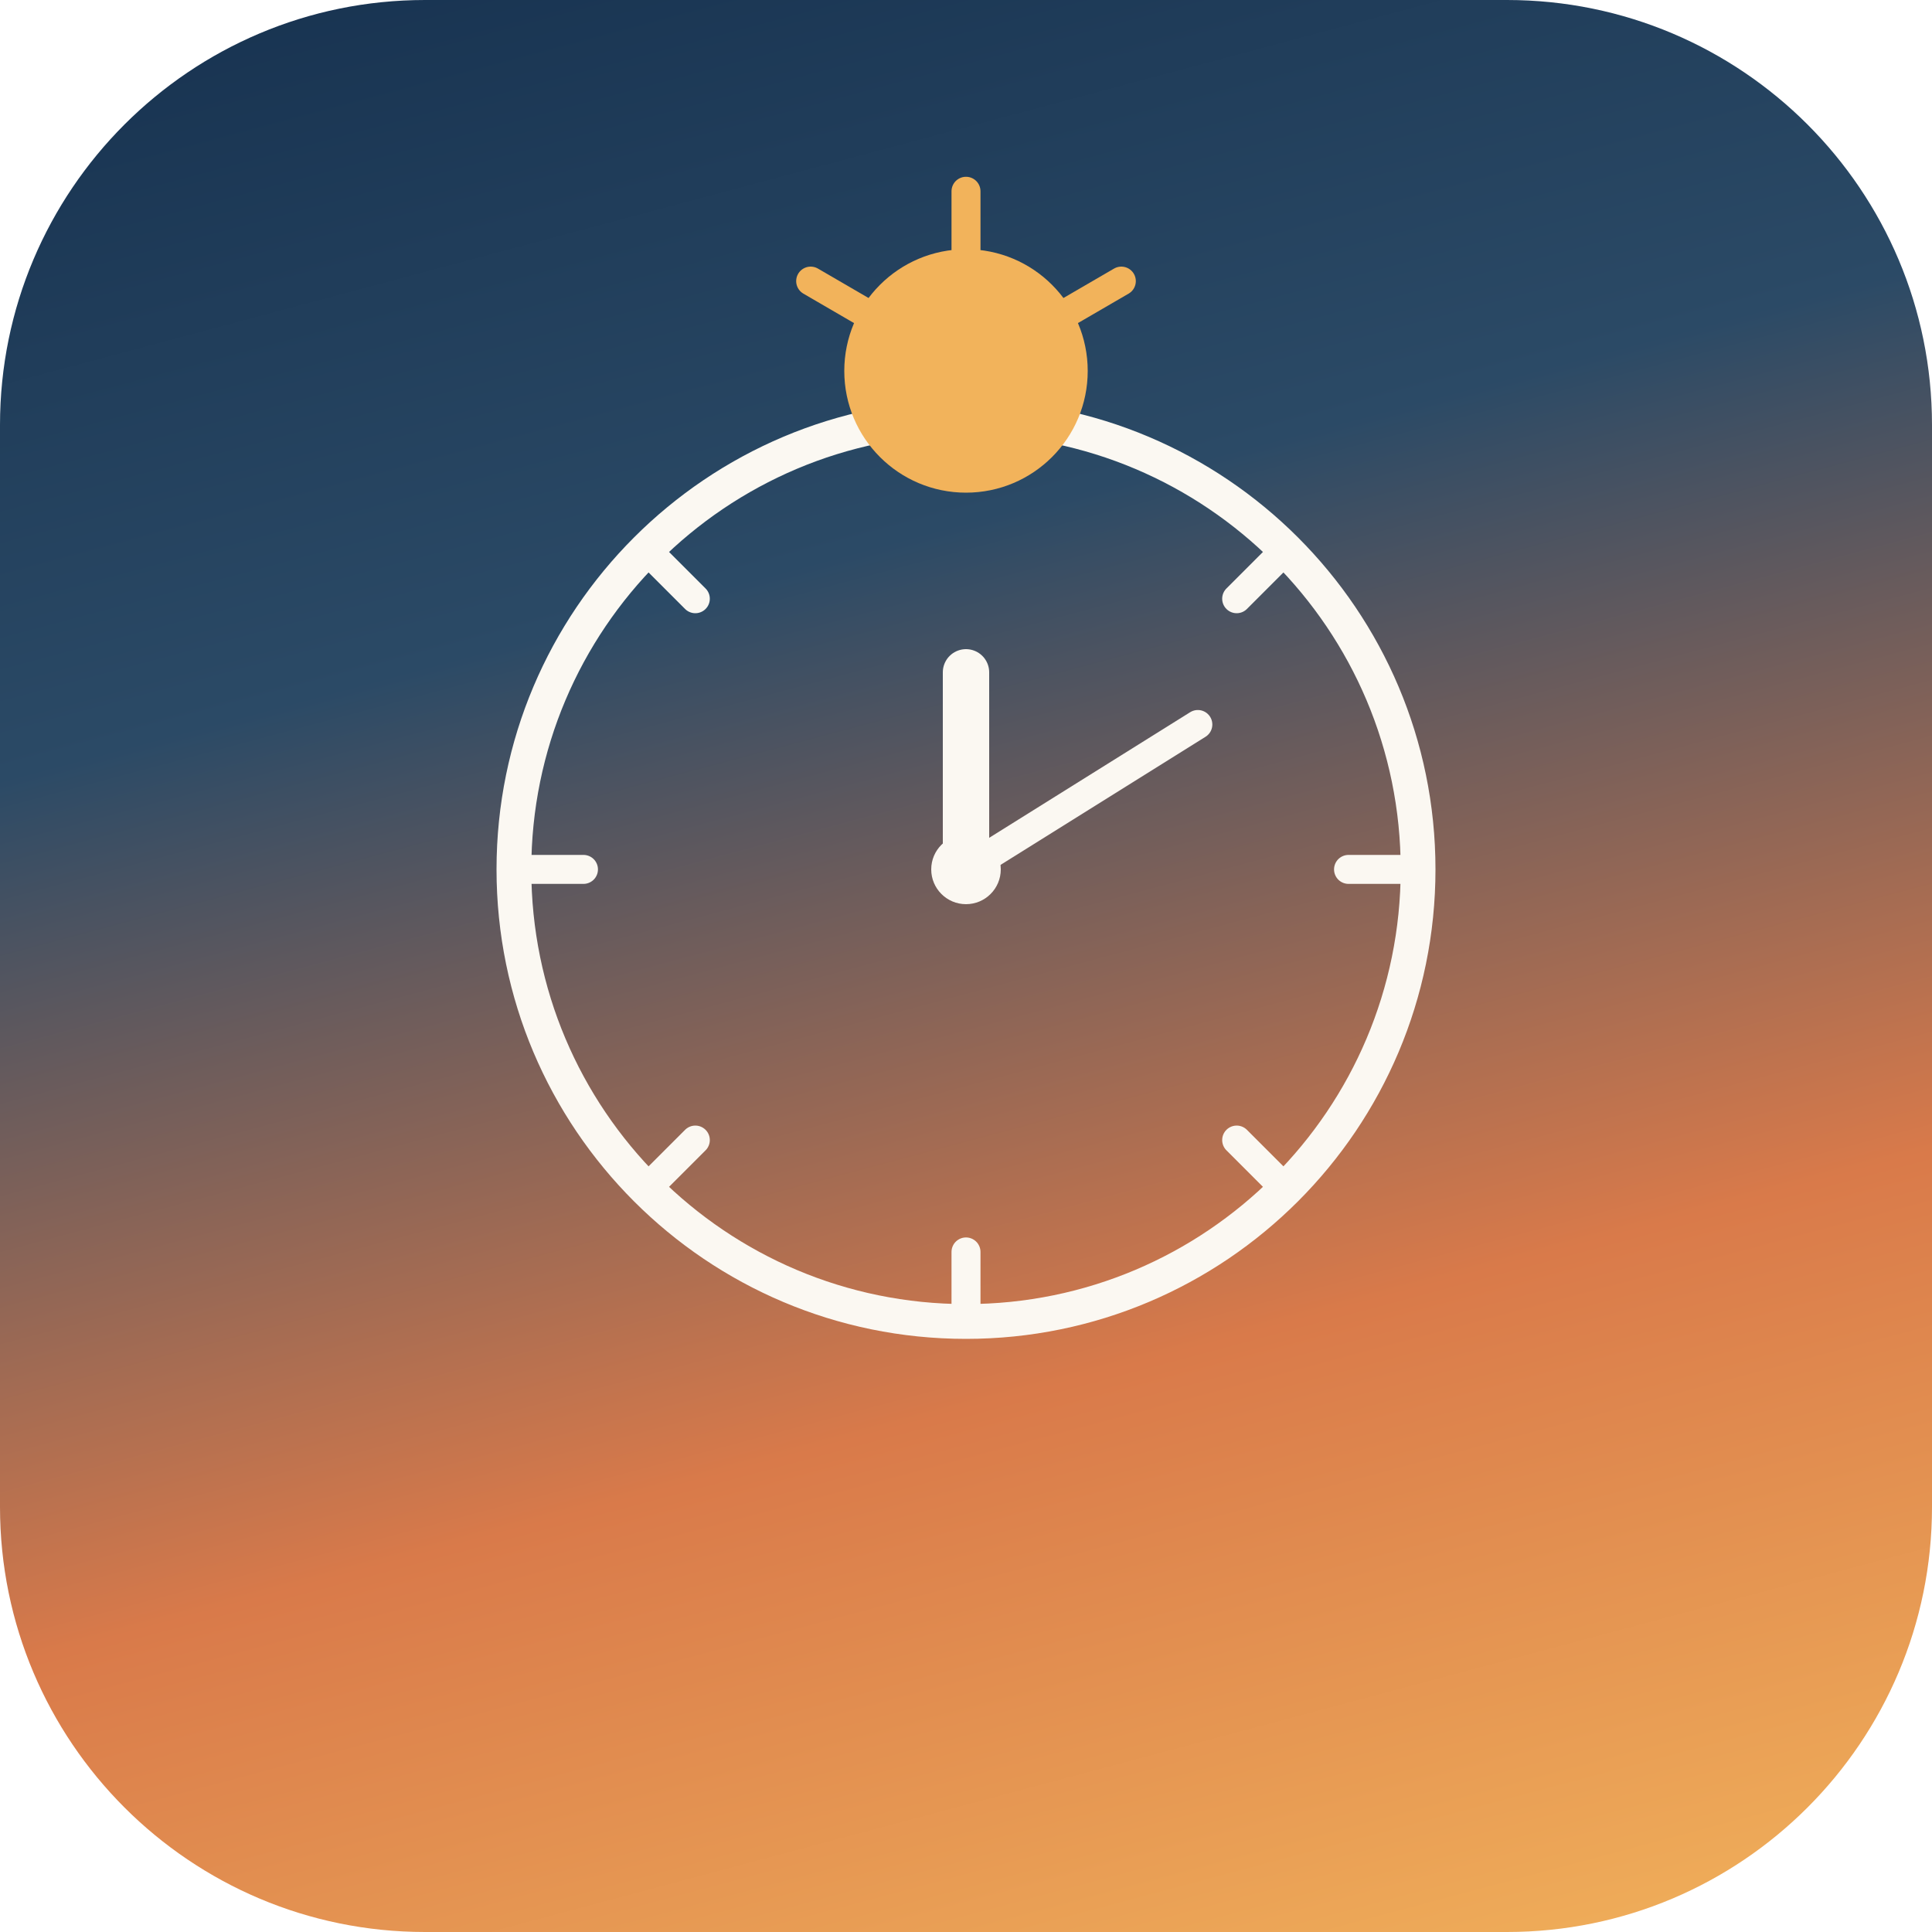
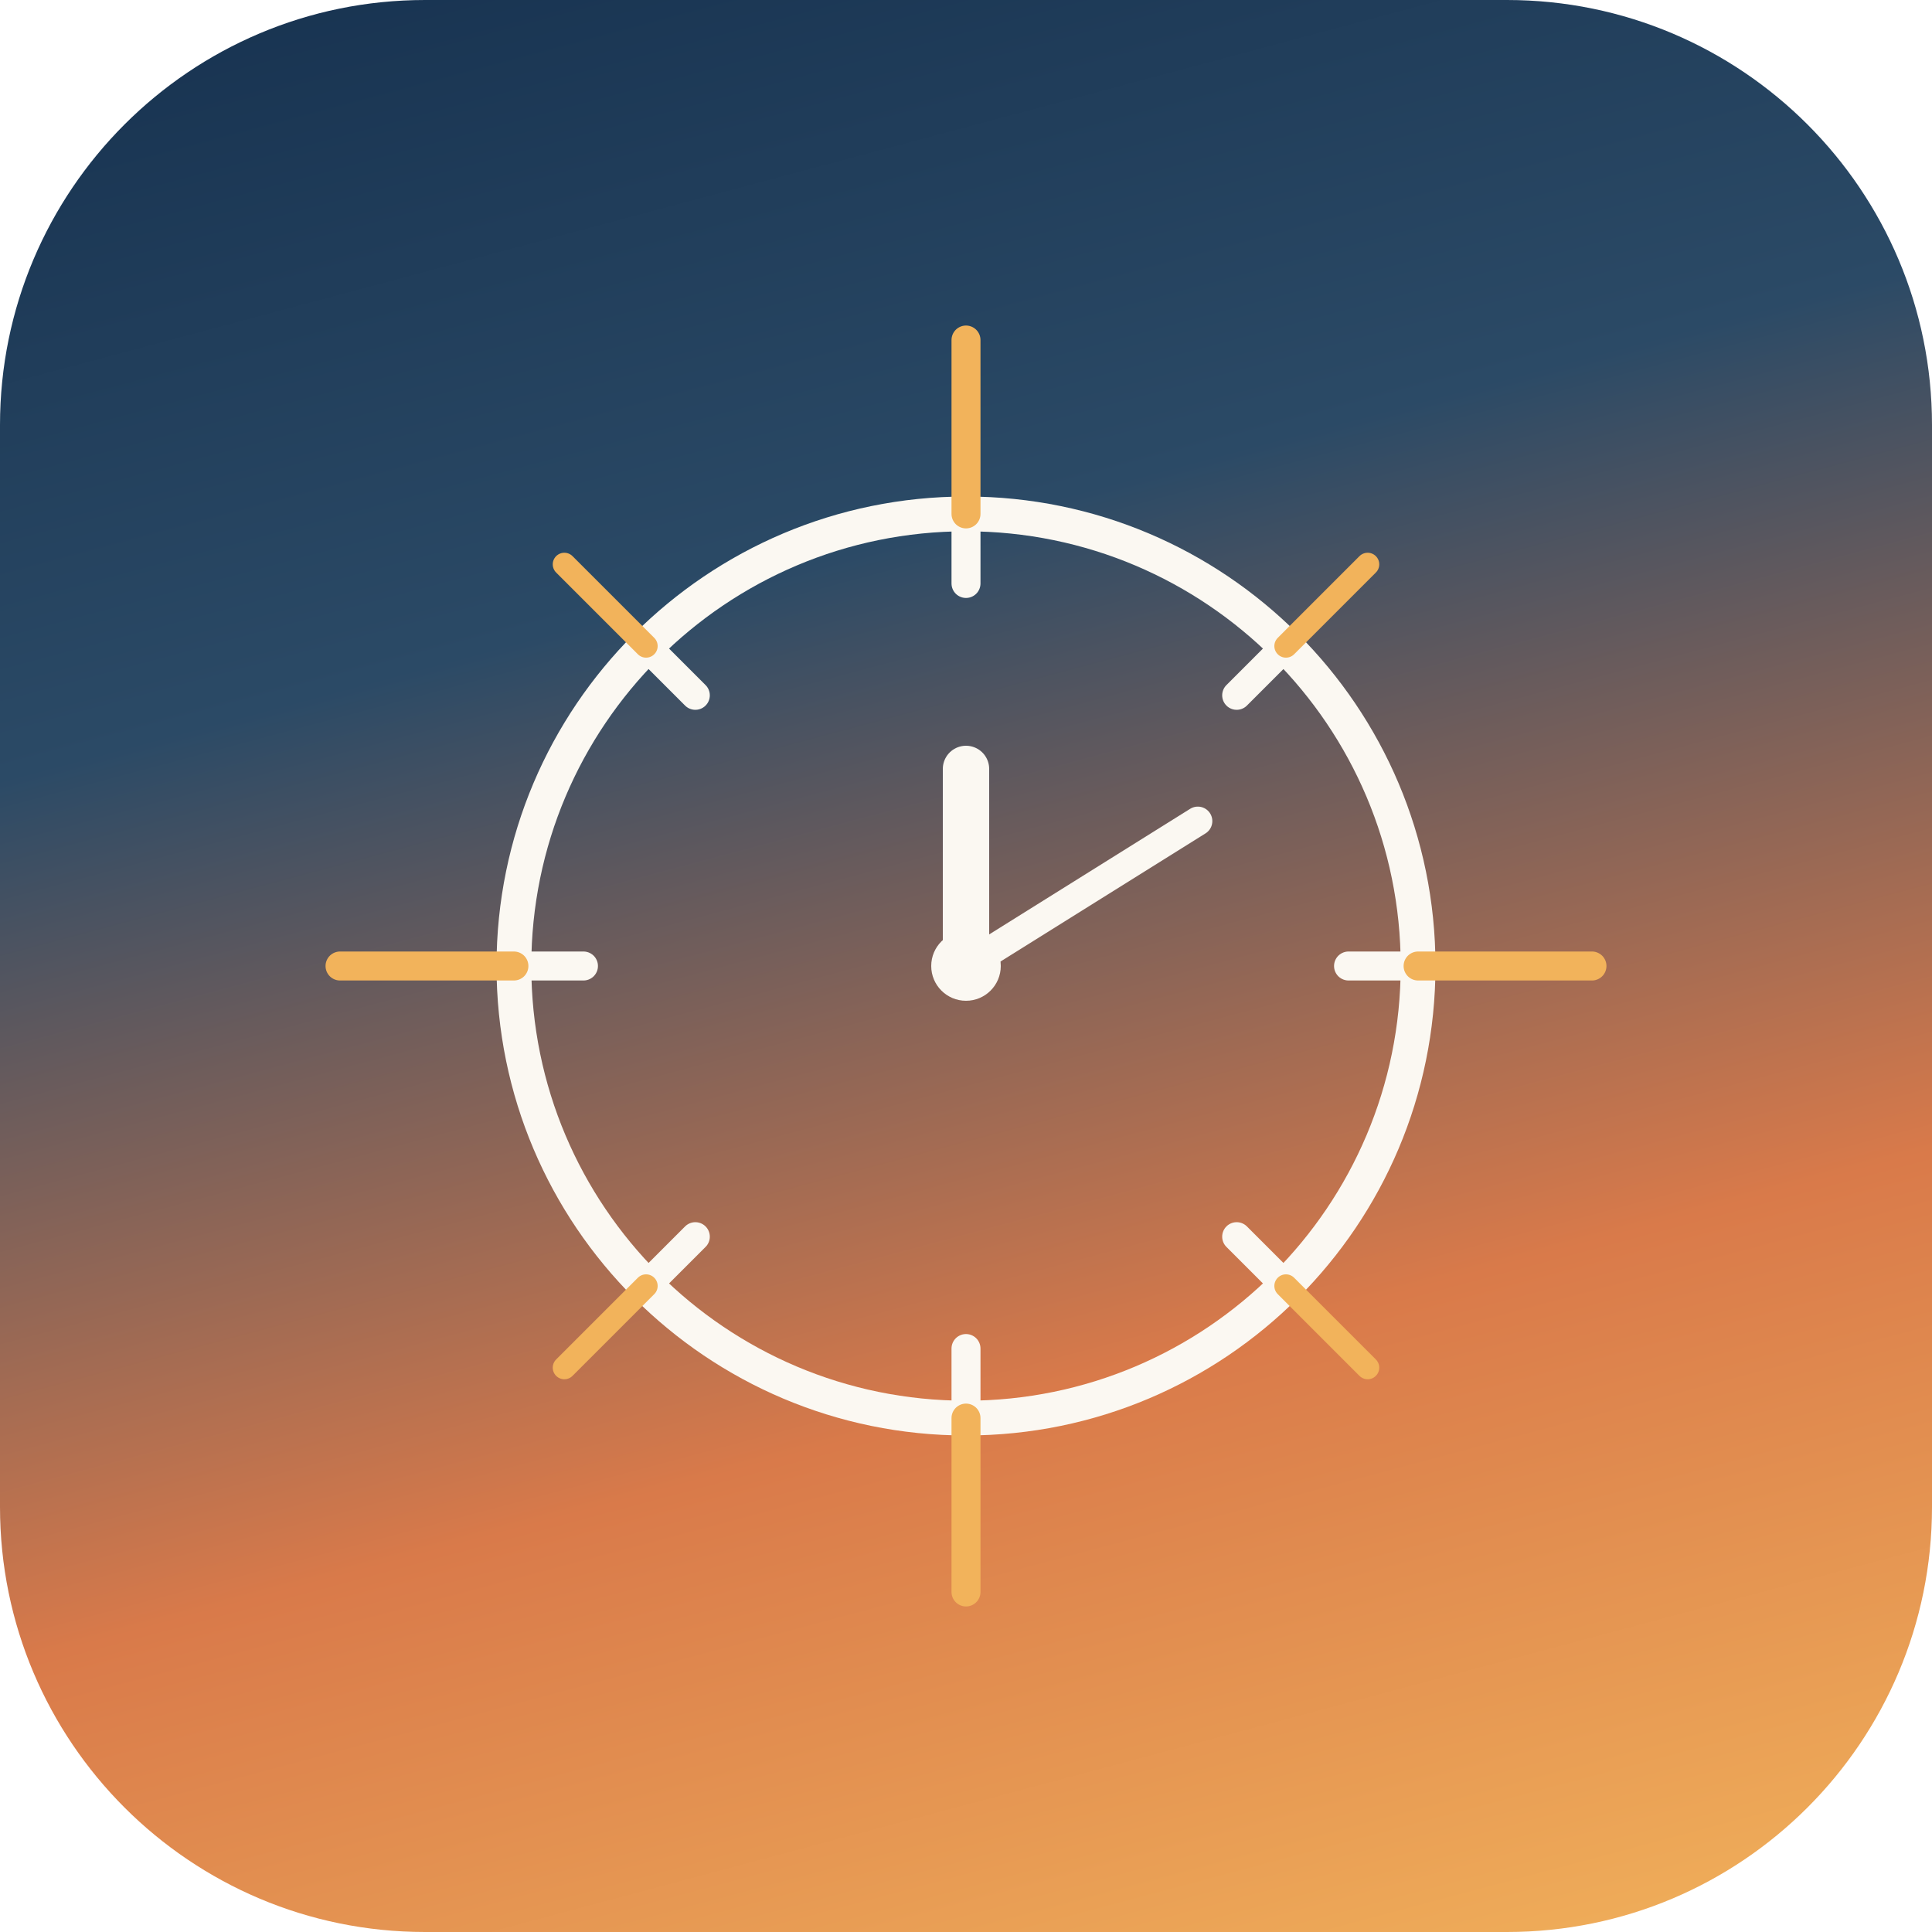
<svg xmlns="http://www.w3.org/2000/svg" viewBox="0 0 100 100" role="img" aria-label="NaturaWake">
  <defs>
    <linearGradient id="g" x1="0.342" y1="-0.091" x2="0.658" y2="1.091">
      <stop offset="0" stop-color="#16314F" />
      <stop offset="0.32" stop-color="#2B4A66" />
      <stop offset="0.68" stop-color="#D97A4A" />
      <stop offset="1" stop-color="#F2B35B" />
    </linearGradient>
  </defs>
  <rect width="100" height="100" rx="22" fill="url(#g)" />
-   <svg x="14" y="9" width="72" height="72" viewBox="-20 -20 240 240">
+   <svg x="14" y="14" width="72" height="72" viewBox="-20 -20 240 240">
    <g fill="none" stroke="#FBF8F2" stroke-linecap="round" stroke-width="5">
      <circle cx="100" cy="100" r="78" stroke-width="6" />
      <line x1="178.0" y1="100.0" x2="166.0" y2="100.0" />
      <line x1="155.2" y1="155.2" x2="146.7" y2="146.7" />
      <line x1="100.0" y1="178.0" x2="100.0" y2="166.0" />
      <line x1="44.8" y1="155.2" x2="53.3" y2="146.7" />
      <line x1="22.0" y1="100.0" x2="34.0" y2="100.0" />
      <line x1="44.8" y1="44.8" x2="53.3" y2="53.3" />
+       <line x1="100.0" y1="22.0" x2="100.0" y2="34.0" />
      <line x1="155.2" y1="44.8" x2="146.7" y2="53.3" />
+       <g stroke="#F2B35B">
+         <line x1="178.0" y1="100.0" x2="208.0" y2="100.0" stroke-width="5" />
+         <line x1="155.2" y1="155.2" x2="169.3" y2="169.3" stroke-width="4" />
+         <line x1="100.0" y1="178.0" x2="100.0" y2="208.0" stroke-width="5" />
+         <line x1="44.8" y1="155.2" x2="30.7" y2="169.3" stroke-width="4" />
+         <line x1="22.0" y1="100.0" x2="-8.0" y2="100.0" stroke-width="5" />
+         <line x1="44.8" y1="44.8" x2="30.7" y2="30.7" stroke-width="4" />
+         <line x1="100.0" y1="22.0" x2="100.0" y2="-8.0" stroke-width="5" />
+         <line x1="155.2" y1="44.8" x2="169.3" y2="30.7" stroke-width="4" />
+       </g>
      <line x1="100" y1="100" x2="100" y2="66" stroke-width="8" />
      <line x1="100" y1="100" x2="140" y2="75" />
      <circle cx="100" cy="100" r="6" fill="#FBF8F2" stroke="none" />
-       <circle cx="100" cy="14" r="21" fill="#F2B35B" stroke="none" />
-       <g stroke="#F2B35B">
-         <line x1="100" y1="-7" x2="100" y2="-17" />
-         <line x1="81.8" y1="3.5" x2="73.2" y2="-1.5" />
-         <line x1="118.2" y1="3.5" x2="126.8" y2="-1.5" />
-       </g>
    </g>
  </svg>
</svg>
